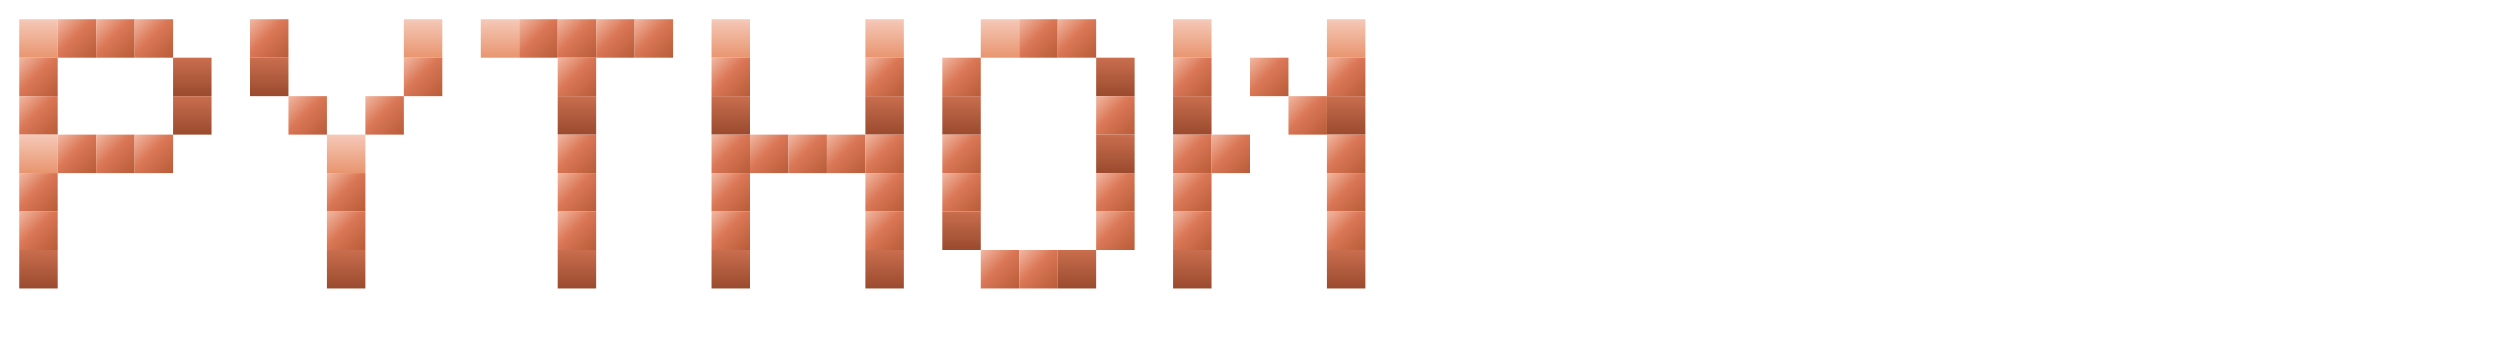
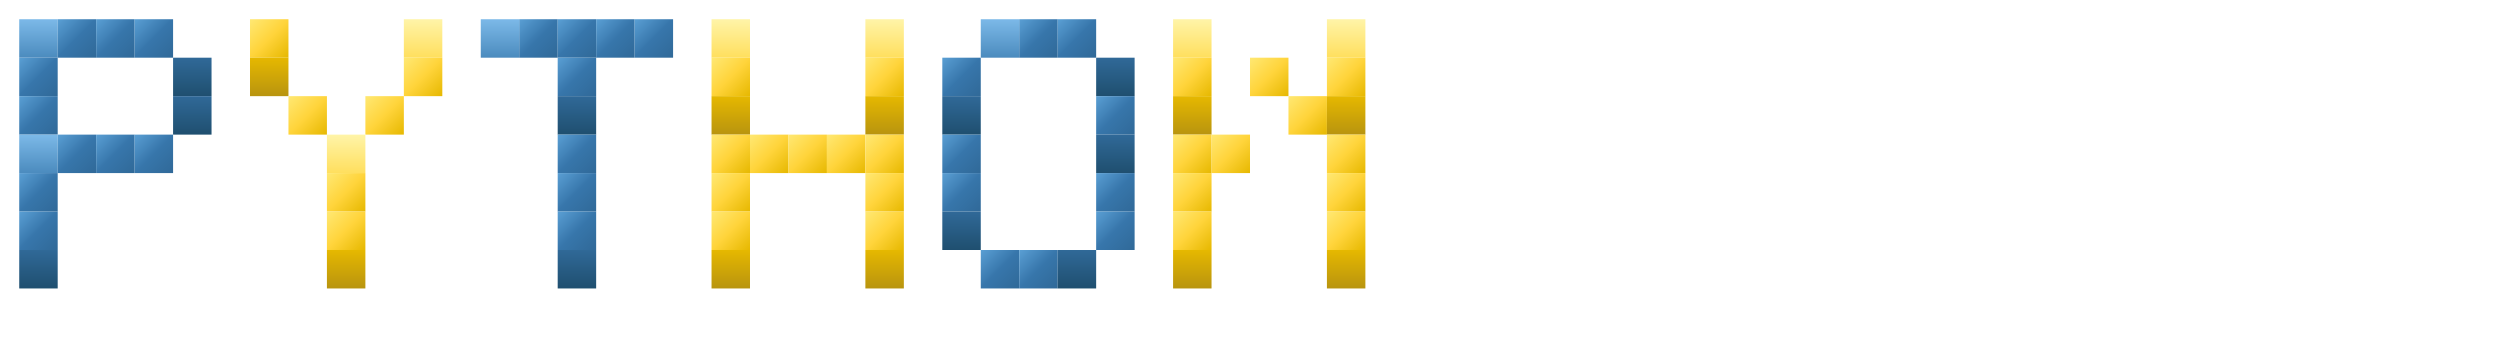
<svg xmlns="http://www.w3.org/2000/svg" viewBox="0 0 520 72" width="520" height="72">
  <defs>
-     <linearGradient id="px" x1="0%" y1="0%" x2="100%" y2="100%">
-       <stop offset="0%" stop-color="#F2B8A2" />
-       <stop offset="45%" stop-color="#DA7756" />
-       <stop offset="100%" stop-color="#B85C38" />
+     <linearGradient id="blue" x1="0%" y1="0%" x2="100%" y2="100%">
+       <stop offset="0%" stop-color="#5A9FD4" />
+       <stop offset="50%" stop-color="#3776AB" />
+       <stop offset="100%" stop-color="#306998" />
    </linearGradient>
-     <linearGradient id="pxHi" x1="0%" y1="0%" x2="0%" y2="100%">
-       <stop offset="0%" stop-color="#F5C9B8" />
-       <stop offset="100%" stop-color="#E8956F" />
+     <linearGradient id="blueHi" x1="0%" y1="0%" x2="0%" y2="100%">
+       <stop offset="0%" stop-color="#7CB9E8" />
+       <stop offset="100%" stop-color="#4B8BBE" />
    </linearGradient>
-     <linearGradient id="pxSh" x1="0%" y1="0%" x2="0%" y2="100%">
-       <stop offset="0%" stop-color="#C96E4E" />
-       <stop offset="100%" stop-color="#9A4A2E" />
+     <linearGradient id="blueSh" x1="0%" y1="0%" x2="0%" y2="100%">
+       <stop offset="0%" stop-color="#306998" />
+       <stop offset="100%" stop-color="#1F4F6F" />
+     </linearGradient>
+     <linearGradient id="yellow" x1="0%" y1="0%" x2="100%" y2="100%">
+       <stop offset="0%" stop-color="#FFE873" />
+       <stop offset="50%" stop-color="#FFD43B" />
+       <stop offset="100%" stop-color="#E6B800" />
+     </linearGradient>
+     <linearGradient id="yellowHi" x1="0%" y1="0%" x2="0%" y2="100%">
+       <stop offset="0%" stop-color="#FFF4A8" />
+       <stop offset="100%" stop-color="#FFDF5E" />
+     </linearGradient>
+     <linearGradient id="yellowSh" x1="0%" y1="0%" x2="0%" y2="100%">
+       <stop offset="0%" stop-color="#E6B800" />
+       <stop offset="100%" stop-color="#B8940F" />
    </linearGradient>
  </defs>
  <g transform="translate(4,4)">
-     <rect x="0" y="0" width="8" height="8" fill="url(#pxHi)" />
-     <rect x="8" y="0" width="8" height="8" fill="url(#px)" />
-     <rect x="16" y="0" width="8" height="8" fill="url(#px)" />
-     <rect x="24" y="0" width="8" height="8" fill="url(#px)" />
-     <rect x="0" y="8" width="8" height="8" fill="url(#px)" />
-     <rect x="32" y="8" width="8" height="8" fill="url(#pxSh)" />
-     <rect x="0" y="16" width="8" height="8" fill="url(#px)" />
-     <rect x="32" y="16" width="8" height="8" fill="url(#pxSh)" />
-     <rect x="0" y="24" width="8" height="8" fill="url(#pxHi)" />
-     <rect x="8" y="24" width="8" height="8" fill="url(#px)" />
-     <rect x="16" y="24" width="8" height="8" fill="url(#px)" />
-     <rect x="24" y="24" width="8" height="8" fill="url(#px)" />
-     <rect x="0" y="32" width="8" height="8" fill="url(#px)" />
-     <rect x="0" y="40" width="8" height="8" fill="url(#px)" />
-     <rect x="0" y="48" width="8" height="8" fill="url(#pxSh)" />
+     <rect x="0" y="0" width="8" height="8" fill="url(#blueHi)" />
+     <rect x="8" y="0" width="8" height="8" fill="url(#blue)" />
+     <rect x="16" y="0" width="8" height="8" fill="url(#blue)" />
+     <rect x="24" y="0" width="8" height="8" fill="url(#blue)" />
+     <rect x="0" y="8" width="8" height="8" fill="url(#blue)" />
+     <rect x="32" y="8" width="8" height="8" fill="url(#blueSh)" />
+     <rect x="0" y="16" width="8" height="8" fill="url(#blue)" />
+     <rect x="32" y="16" width="8" height="8" fill="url(#blueSh)" />
+     <rect x="0" y="24" width="8" height="8" fill="url(#blueHi)" />
+     <rect x="8" y="24" width="8" height="8" fill="url(#blue)" />
+     <rect x="16" y="24" width="8" height="8" fill="url(#blue)" />
+     <rect x="24" y="24" width="8" height="8" fill="url(#blue)" />
+     <rect x="0" y="32" width="8" height="8" fill="url(#blue)" />
+     <rect x="0" y="40" width="8" height="8" fill="url(#blue)" />
+     <rect x="0" y="48" width="8" height="8" fill="url(#blueSh)" />
  </g>
  <g transform="translate(52,4)">
-     <rect x="0" y="0" width="8" height="8" fill="url(#px)" />
-     <rect x="32" y="0" width="8" height="8" fill="url(#pxHi)" />
-     <rect x="0" y="8" width="8" height="8" fill="url(#pxSh)" />
-     <rect x="32" y="8" width="8" height="8" fill="url(#px)" />
-     <rect x="8" y="16" width="8" height="8" fill="url(#px)" />
-     <rect x="24" y="16" width="8" height="8" fill="url(#px)" />
-     <rect x="16" y="24" width="8" height="8" fill="url(#pxHi)" />
-     <rect x="16" y="32" width="8" height="8" fill="url(#px)" />
-     <rect x="16" y="40" width="8" height="8" fill="url(#px)" />
-     <rect x="16" y="48" width="8" height="8" fill="url(#pxSh)" />
+     <rect x="0" y="0" width="8" height="8" fill="url(#yellow)" />
+     <rect x="32" y="0" width="8" height="8" fill="url(#yellowHi)" />
+     <rect x="0" y="8" width="8" height="8" fill="url(#yellowSh)" />
+     <rect x="32" y="8" width="8" height="8" fill="url(#yellow)" />
+     <rect x="8" y="16" width="8" height="8" fill="url(#yellow)" />
+     <rect x="24" y="16" width="8" height="8" fill="url(#yellow)" />
+     <rect x="16" y="24" width="8" height="8" fill="url(#yellowHi)" />
+     <rect x="16" y="32" width="8" height="8" fill="url(#yellow)" />
+     <rect x="16" y="40" width="8" height="8" fill="url(#yellow)" />
+     <rect x="16" y="48" width="8" height="8" fill="url(#yellowSh)" />
  </g>
  <g transform="translate(100,4)">
-     <rect x="0" y="0" width="8" height="8" fill="url(#pxHi)" />
-     <rect x="8" y="0" width="8" height="8" fill="url(#px)" />
-     <rect x="16" y="0" width="8" height="8" fill="url(#px)" />
-     <rect x="24" y="0" width="8" height="8" fill="url(#px)" />
-     <rect x="32" y="0" width="8" height="8" fill="url(#px)" />
-     <rect x="16" y="8" width="8" height="8" fill="url(#px)" />
-     <rect x="16" y="16" width="8" height="8" fill="url(#pxSh)" />
-     <rect x="16" y="24" width="8" height="8" fill="url(#px)" />
-     <rect x="16" y="32" width="8" height="8" fill="url(#px)" />
-     <rect x="16" y="40" width="8" height="8" fill="url(#px)" />
-     <rect x="16" y="48" width="8" height="8" fill="url(#pxSh)" />
+     <rect x="0" y="0" width="8" height="8" fill="url(#blueHi)" />
+     <rect x="8" y="0" width="8" height="8" fill="url(#blue)" />
+     <rect x="16" y="0" width="8" height="8" fill="url(#blue)" />
+     <rect x="24" y="0" width="8" height="8" fill="url(#blue)" />
+     <rect x="32" y="0" width="8" height="8" fill="url(#blue)" />
+     <rect x="16" y="8" width="8" height="8" fill="url(#blue)" />
+     <rect x="16" y="16" width="8" height="8" fill="url(#blueSh)" />
+     <rect x="16" y="24" width="8" height="8" fill="url(#blue)" />
+     <rect x="16" y="32" width="8" height="8" fill="url(#blue)" />
+     <rect x="16" y="40" width="8" height="8" fill="url(#blue)" />
+     <rect x="16" y="48" width="8" height="8" fill="url(#blueSh)" />
  </g>
  <g transform="translate(148,4)">
-     <rect x="0" y="0" width="8" height="8" fill="url(#pxHi)" />
-     <rect x="32" y="0" width="8" height="8" fill="url(#pxHi)" />
-     <rect x="0" y="8" width="8" height="8" fill="url(#px)" />
-     <rect x="32" y="8" width="8" height="8" fill="url(#px)" />
-     <rect x="0" y="16" width="8" height="8" fill="url(#pxSh)" />
-     <rect x="32" y="16" width="8" height="8" fill="url(#pxSh)" />
-     <rect x="0" y="24" width="8" height="8" fill="url(#px)" />
-     <rect x="8" y="24" width="8" height="8" fill="url(#px)" />
-     <rect x="16" y="24" width="8" height="8" fill="url(#px)" />
-     <rect x="24" y="24" width="8" height="8" fill="url(#px)" />
-     <rect x="32" y="24" width="8" height="8" fill="url(#px)" />
-     <rect x="0" y="32" width="8" height="8" fill="url(#px)" />
-     <rect x="32" y="32" width="8" height="8" fill="url(#px)" />
-     <rect x="0" y="40" width="8" height="8" fill="url(#px)" />
-     <rect x="32" y="40" width="8" height="8" fill="url(#px)" />
-     <rect x="0" y="48" width="8" height="8" fill="url(#pxSh)" />
-     <rect x="32" y="48" width="8" height="8" fill="url(#pxSh)" />
+     <rect x="0" y="0" width="8" height="8" fill="url(#yellowHi)" />
+     <rect x="32" y="0" width="8" height="8" fill="url(#yellowHi)" />
+     <rect x="0" y="8" width="8" height="8" fill="url(#yellow)" />
+     <rect x="32" y="8" width="8" height="8" fill="url(#yellow)" />
+     <rect x="0" y="16" width="8" height="8" fill="url(#yellowSh)" />
+     <rect x="32" y="16" width="8" height="8" fill="url(#yellowSh)" />
+     <rect x="0" y="24" width="8" height="8" fill="url(#yellow)" />
+     <rect x="8" y="24" width="8" height="8" fill="url(#yellow)" />
+     <rect x="16" y="24" width="8" height="8" fill="url(#yellow)" />
+     <rect x="24" y="24" width="8" height="8" fill="url(#yellow)" />
+     <rect x="32" y="24" width="8" height="8" fill="url(#yellow)" />
+     <rect x="0" y="32" width="8" height="8" fill="url(#yellow)" />
+     <rect x="32" y="32" width="8" height="8" fill="url(#yellow)" />
+     <rect x="0" y="40" width="8" height="8" fill="url(#yellow)" />
+     <rect x="32" y="40" width="8" height="8" fill="url(#yellow)" />
+     <rect x="0" y="48" width="8" height="8" fill="url(#yellowSh)" />
+     <rect x="32" y="48" width="8" height="8" fill="url(#yellowSh)" />
  </g>
  <g transform="translate(196,4)">
-     <rect x="8" y="0" width="8" height="8" fill="url(#pxHi)" />
-     <rect x="16" y="0" width="8" height="8" fill="url(#px)" />
-     <rect x="24" y="0" width="8" height="8" fill="url(#px)" />
-     <rect x="0" y="8" width="8" height="8" fill="url(#px)" />
-     <rect x="32" y="8" width="8" height="8" fill="url(#pxSh)" />
-     <rect x="0" y="16" width="8" height="8" fill="url(#pxSh)" />
-     <rect x="32" y="16" width="8" height="8" fill="url(#px)" />
-     <rect x="0" y="24" width="8" height="8" fill="url(#px)" />
-     <rect x="32" y="24" width="8" height="8" fill="url(#pxSh)" />
-     <rect x="0" y="32" width="8" height="8" fill="url(#px)" />
-     <rect x="32" y="32" width="8" height="8" fill="url(#px)" />
-     <rect x="0" y="40" width="8" height="8" fill="url(#pxSh)" />
-     <rect x="32" y="40" width="8" height="8" fill="url(#px)" />
-     <rect x="8" y="48" width="8" height="8" fill="url(#px)" />
-     <rect x="16" y="48" width="8" height="8" fill="url(#px)" />
-     <rect x="24" y="48" width="8" height="8" fill="url(#pxSh)" />
+     <rect x="8" y="0" width="8" height="8" fill="url(#blueHi)" />
+     <rect x="16" y="0" width="8" height="8" fill="url(#blue)" />
+     <rect x="24" y="0" width="8" height="8" fill="url(#blue)" />
+     <rect x="0" y="8" width="8" height="8" fill="url(#blue)" />
+     <rect x="32" y="8" width="8" height="8" fill="url(#blueSh)" />
+     <rect x="0" y="16" width="8" height="8" fill="url(#blueSh)" />
+     <rect x="32" y="16" width="8" height="8" fill="url(#blue)" />
+     <rect x="0" y="24" width="8" height="8" fill="url(#blue)" />
+     <rect x="32" y="24" width="8" height="8" fill="url(#blueSh)" />
+     <rect x="0" y="32" width="8" height="8" fill="url(#blue)" />
+     <rect x="32" y="32" width="8" height="8" fill="url(#blue)" />
+     <rect x="0" y="40" width="8" height="8" fill="url(#blueSh)" />
+     <rect x="32" y="40" width="8" height="8" fill="url(#blue)" />
+     <rect x="8" y="48" width="8" height="8" fill="url(#blue)" />
+     <rect x="16" y="48" width="8" height="8" fill="url(#blue)" />
+     <rect x="24" y="48" width="8" height="8" fill="url(#blueSh)" />
  </g>
  <g transform="translate(244,4)">
-     <rect x="0" y="0" width="8" height="8" fill="url(#pxHi)" />
-     <rect x="32" y="0" width="8" height="8" fill="url(#pxHi)" />
-     <rect x="0" y="8" width="8" height="8" fill="url(#px)" />
-     <rect x="16" y="8" width="8" height="8" fill="url(#px)" />
-     <rect x="32" y="8" width="8" height="8" fill="url(#px)" />
-     <rect x="0" y="16" width="8" height="8" fill="url(#pxSh)" />
-     <rect x="24" y="16" width="8" height="8" fill="url(#px)" />
-     <rect x="32" y="16" width="8" height="8" fill="url(#pxSh)" />
-     <rect x="0" y="24" width="8" height="8" fill="url(#px)" />
-     <rect x="8" y="24" width="8" height="8" fill="url(#px)" />
-     <rect x="32" y="24" width="8" height="8" fill="url(#px)" />
-     <rect x="0" y="32" width="8" height="8" fill="url(#px)" />
-     <rect x="32" y="32" width="8" height="8" fill="url(#px)" />
-     <rect x="0" y="40" width="8" height="8" fill="url(#px)" />
-     <rect x="32" y="40" width="8" height="8" fill="url(#px)" />
-     <rect x="0" y="48" width="8" height="8" fill="url(#pxSh)" />
-     <rect x="32" y="48" width="8" height="8" fill="url(#pxSh)" />
+     <rect x="0" y="0" width="8" height="8" fill="url(#yellowHi)" />
+     <rect x="32" y="0" width="8" height="8" fill="url(#yellowHi)" />
+     <rect x="0" y="8" width="8" height="8" fill="url(#yellow)" />
+     <rect x="16" y="8" width="8" height="8" fill="url(#yellow)" />
+     <rect x="32" y="8" width="8" height="8" fill="url(#yellow)" />
+     <rect x="0" y="16" width="8" height="8" fill="url(#yellowSh)" />
+     <rect x="24" y="16" width="8" height="8" fill="url(#yellow)" />
+     <rect x="32" y="16" width="8" height="8" fill="url(#yellowSh)" />
+     <rect x="0" y="24" width="8" height="8" fill="url(#yellow)" />
+     <rect x="8" y="24" width="8" height="8" fill="url(#yellow)" />
+     <rect x="32" y="24" width="8" height="8" fill="url(#yellow)" />
+     <rect x="0" y="32" width="8" height="8" fill="url(#yellow)" />
+     <rect x="32" y="32" width="8" height="8" fill="url(#yellow)" />
+     <rect x="0" y="40" width="8" height="8" fill="url(#yellow)" />
+     <rect x="32" y="40" width="8" height="8" fill="url(#yellow)" />
+     <rect x="0" y="48" width="8" height="8" fill="url(#yellowSh)" />
+     <rect x="32" y="48" width="8" height="8" fill="url(#yellowSh)" />
  </g>
</svg>
